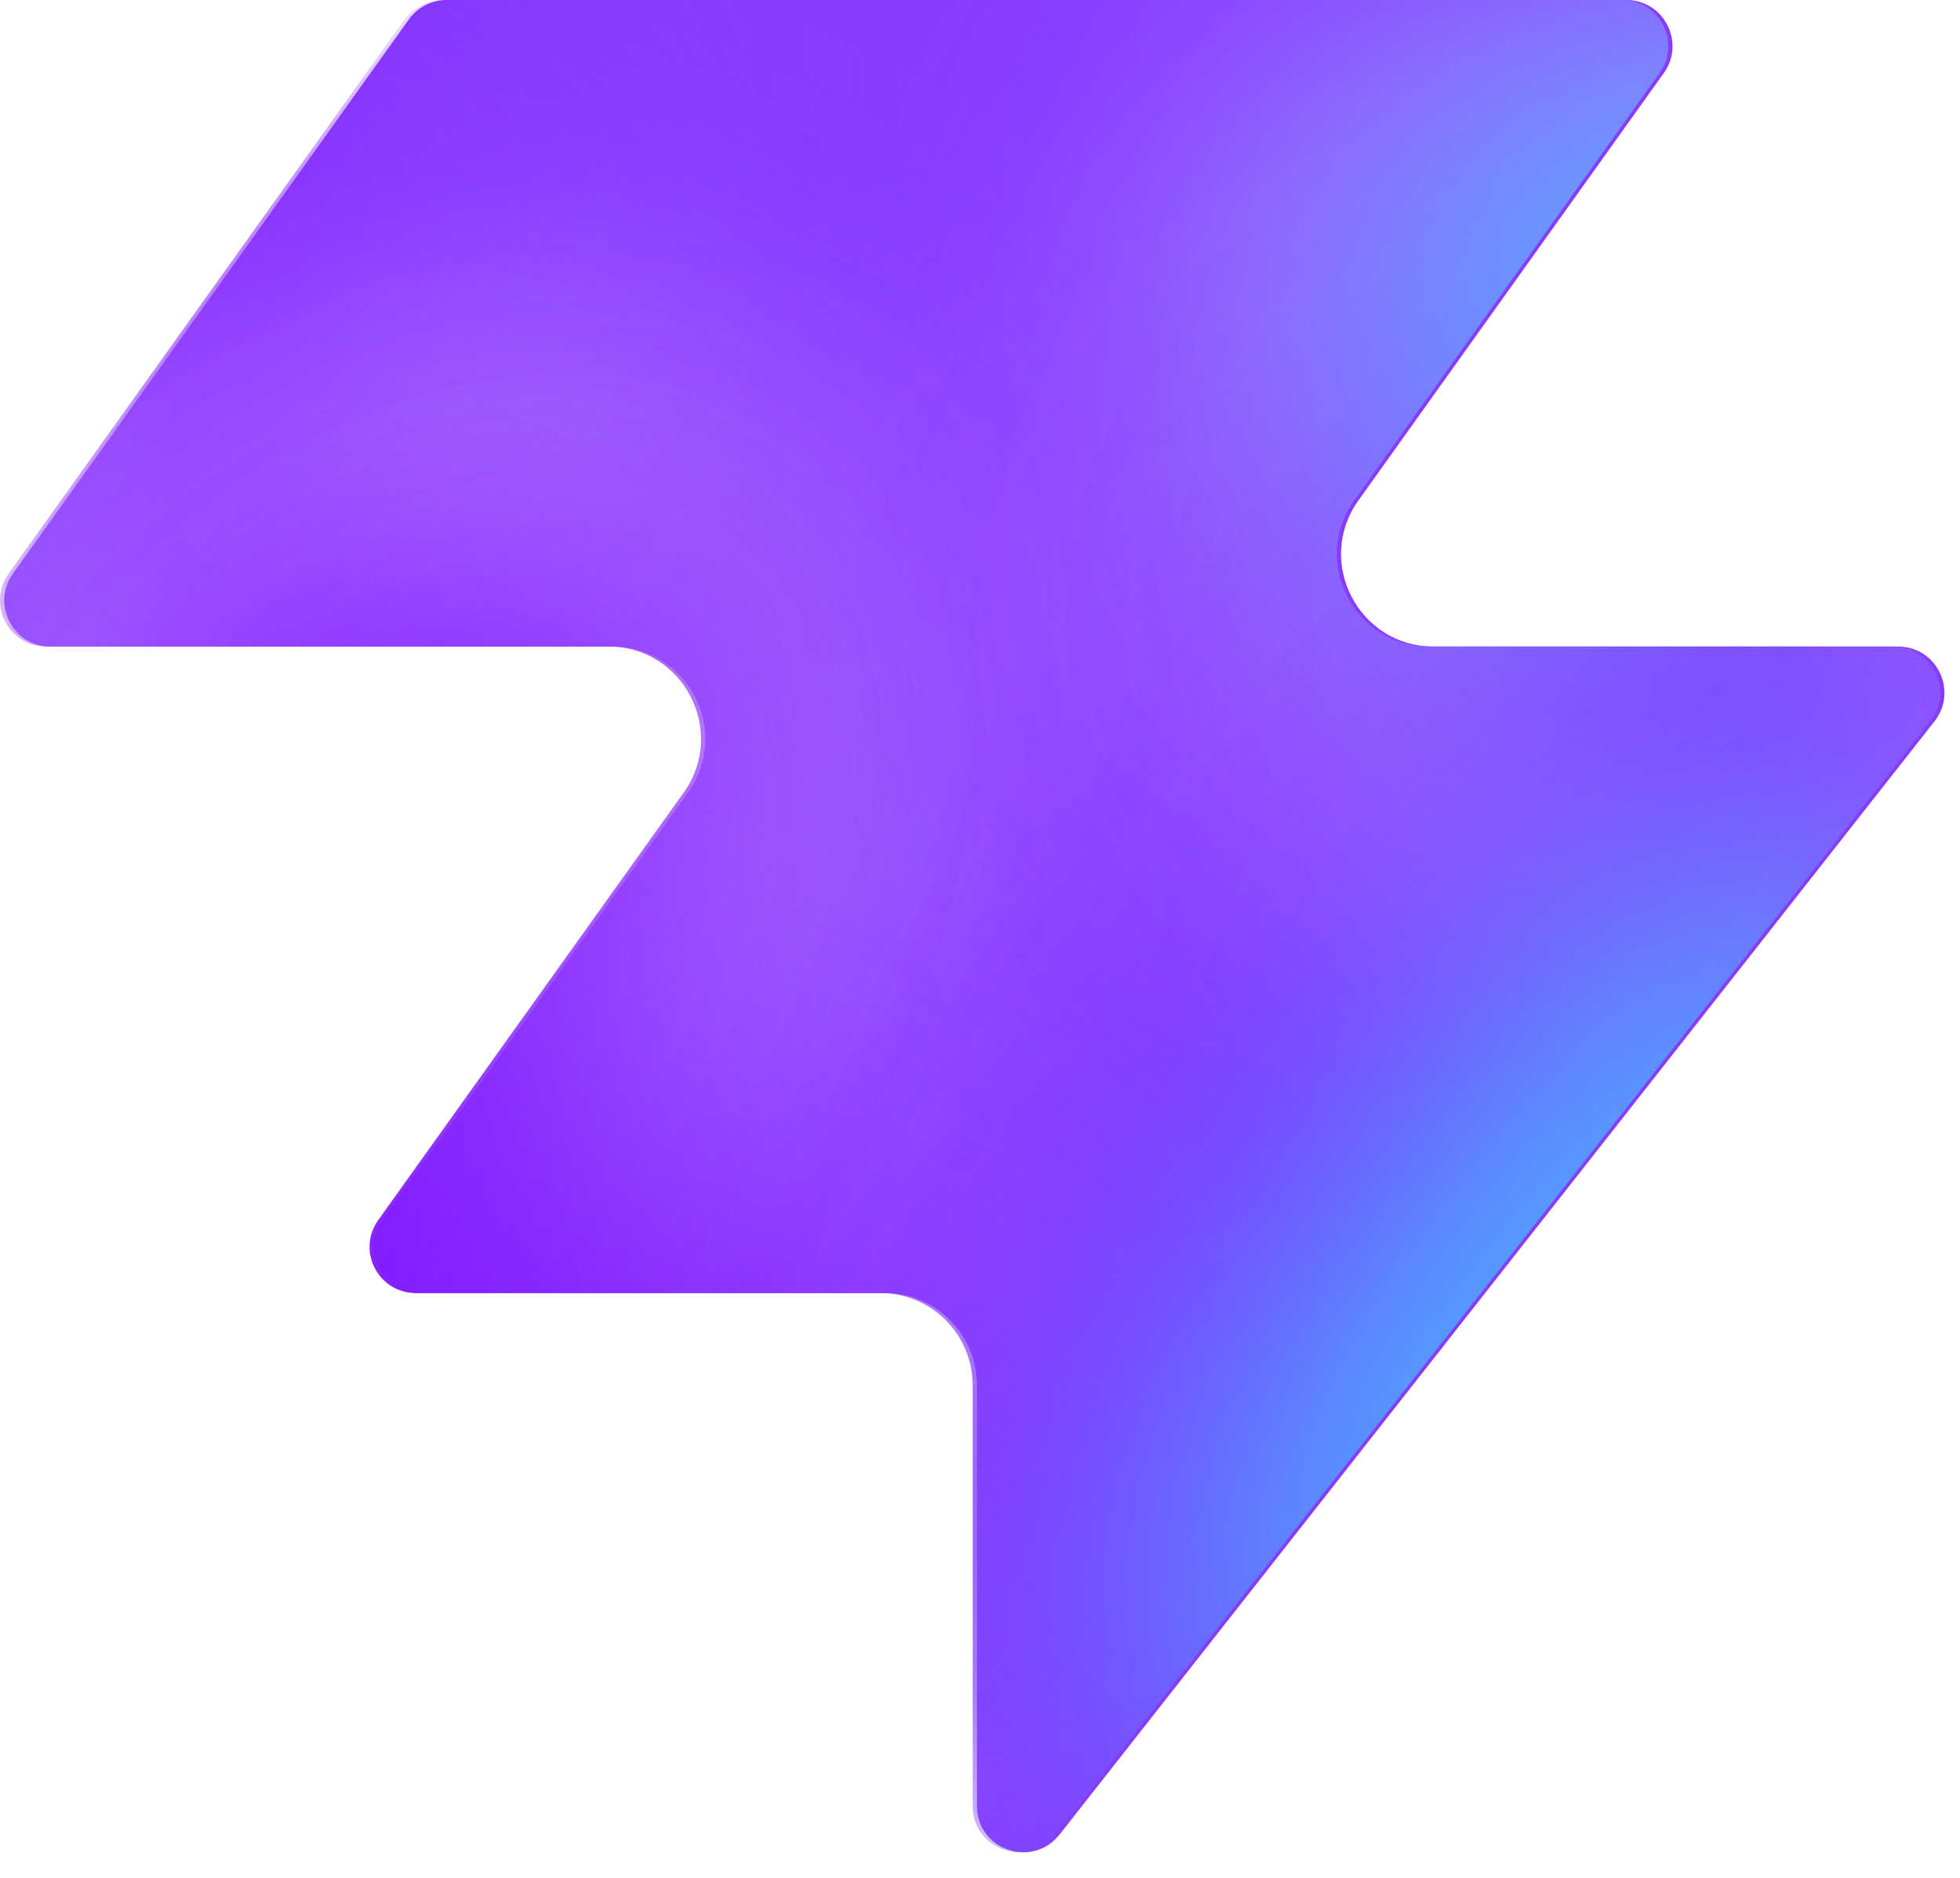
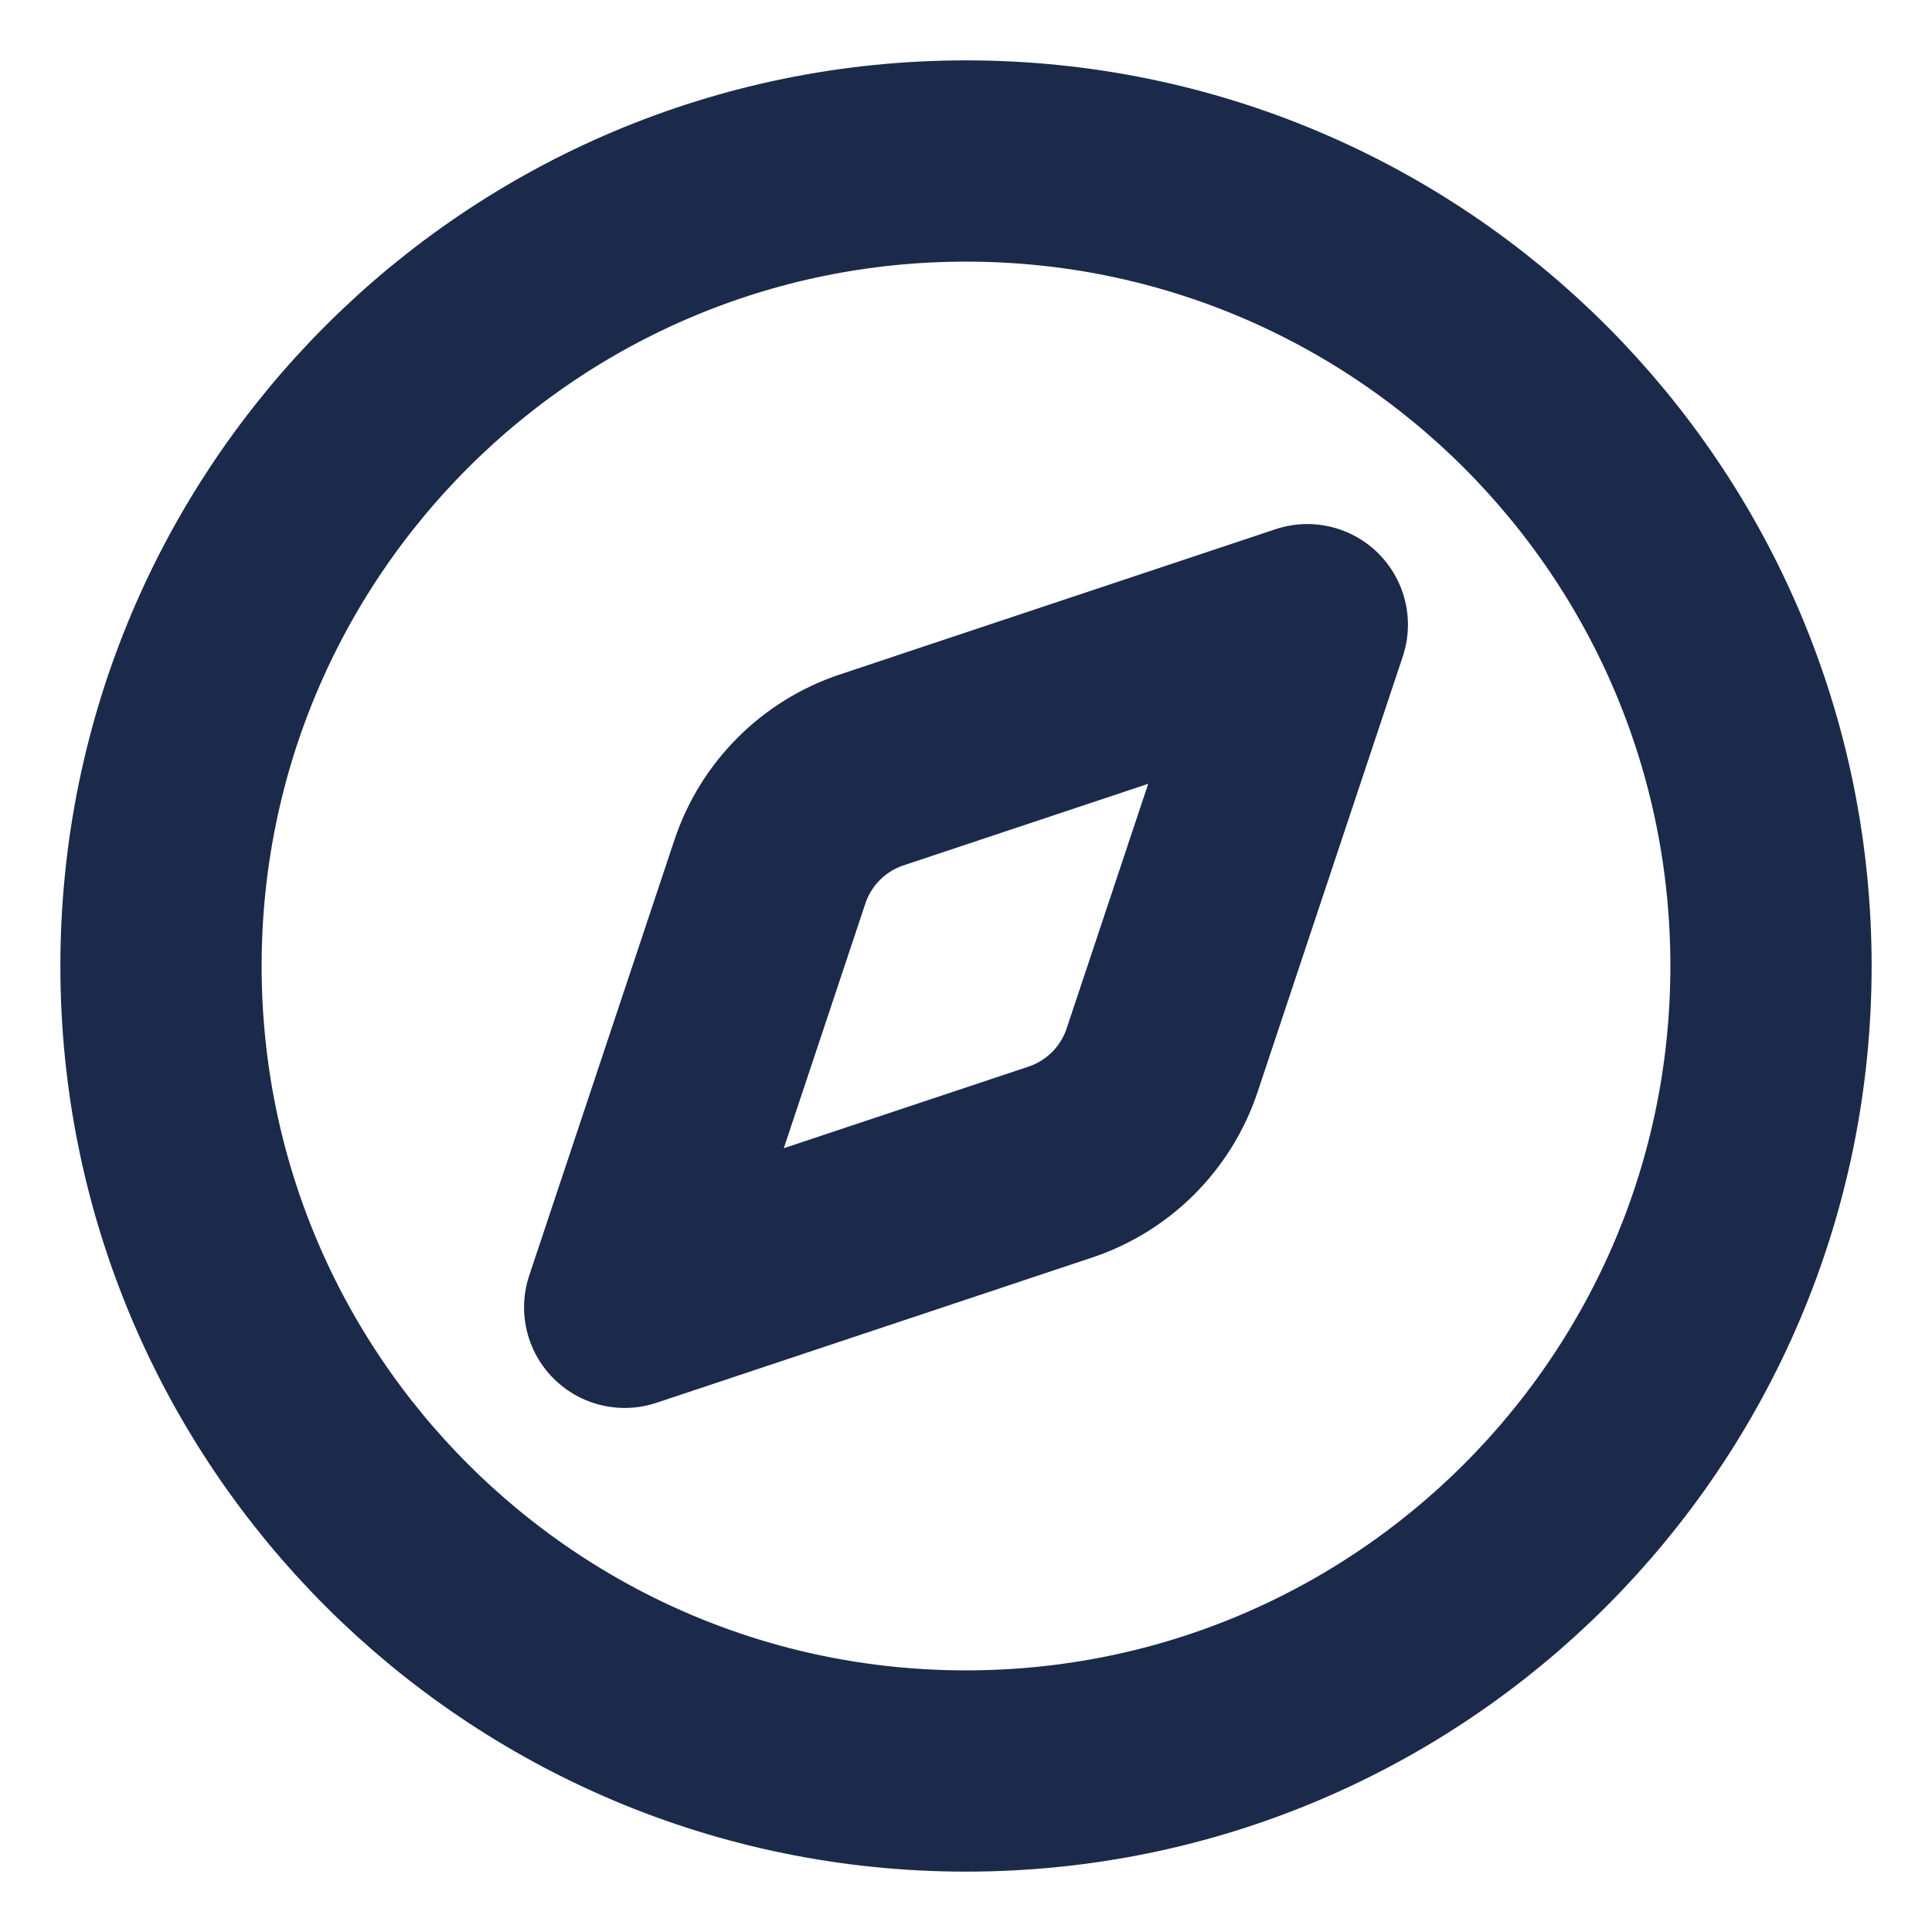
- <svg xmlns="http://www.w3.org/2000/svg" width="48" height="46" fill="none" viewBox="0 0 48 46">
-   <path fill="#863bff" d="M25.946 44.938c-.664.845-2.021.375-2.021-.698V33.937a2.26 2.26 0 0 0-2.262-2.262H10.287c-.92 0-1.456-1.04-.92-1.788l7.48-10.471c1.07-1.497 0-3.578-1.842-3.578H1.237c-.92 0-1.456-1.04-.92-1.788L10.013.474c.214-.297.556-.474.92-.474h28.894c.92 0 1.456 1.04.92 1.788l-7.48 10.471c-1.07 1.498 0 3.579 1.842 3.579h11.377c.943 0 1.473 1.088.89 1.83L25.947 44.94z" style="fill:#863bff;fill:color(display-p3 .525 .23 1);fill-opacity:1" />
-   <mask id="a" width="48" height="46" x="0" y="0" maskUnits="userSpaceOnUse" style="mask-type:alpha">
-     <path fill="#000" d="M25.842 44.938c-.664.844-2.021.375-2.021-.698V33.937a2.26 2.26 0 0 0-2.262-2.262H10.183c-.92 0-1.456-1.04-.92-1.788l7.48-10.471c1.07-1.498 0-3.579-1.842-3.579H1.133c-.92 0-1.456-1.04-.92-1.787L9.91.473c.214-.297.556-.474.92-.474h28.894c.92 0 1.456 1.04.92 1.788l-7.48 10.471c-1.07 1.498 0 3.578 1.842 3.578h11.377c.943 0 1.473 1.088.89 1.832L25.843 44.94z" style="fill:#000;fill-opacity:1" />
-   </mask>
-   <g mask="url(#a)">
-     <g filter="url(#b)">
-       <ellipse cx="5.508" cy="14.704" fill="#ede6ff" rx="5.508" ry="14.704" style="fill:#ede6ff;fill:color(display-p3 .927 .903 1);fill-opacity:1" transform="matrix(.00324 1 1 -.00324 -4.47 31.516)" />
-     </g>
-     <g filter="url(#c)">
-       <ellipse cx="10.399" cy="29.851" fill="#ede6ff" rx="10.399" ry="29.851" style="fill:#ede6ff;fill:color(display-p3 .927 .903 1);fill-opacity:1" transform="matrix(.00324 1 1 -.00324 -39.328 7.883)" />
-     </g>
-     <g filter="url(#d)">
-       <ellipse cx="5.508" cy="30.487" fill="#7e14ff" rx="5.508" ry="30.487" style="fill:#7e14ff;fill:color(display-p3 .492 .077 1);fill-opacity:1" transform="rotate(89.814 -25.913 -14.639)scale(1 -1)" />
-     </g>
-     <g filter="url(#e)">
-       <ellipse cx="5.508" cy="30.599" fill="#7e14ff" rx="5.508" ry="30.599" style="fill:#7e14ff;fill:color(display-p3 .492 .077 1);fill-opacity:1" transform="rotate(89.814 -32.644 -3.334)scale(1 -1)" />
-     </g>
-     <g filter="url(#f)">
-       <ellipse cx="5.508" cy="30.599" fill="#7e14ff" rx="5.508" ry="30.599" style="fill:#7e14ff;fill:color(display-p3 .492 .077 1);fill-opacity:1" transform="matrix(.00324 1 1 -.00324 -34.34 30.47)" />
-     </g>
-     <g filter="url(#g)">
-       <ellipse cx="14.072" cy="22.078" fill="#ede6ff" rx="14.072" ry="22.078" style="fill:#ede6ff;fill:color(display-p3 .927 .903 1);fill-opacity:1" transform="rotate(93.35 24.506 48.493)scale(-1 1)" />
-     </g>
-     <g filter="url(#h)">
-       <ellipse cx="3.47" cy="21.501" fill="#7e14ff" rx="3.47" ry="21.501" style="fill:#7e14ff;fill:color(display-p3 .492 .077 1);fill-opacity:1" transform="rotate(89.009 28.708 47.59)scale(-1 1)" />
-     </g>
-     <g filter="url(#i)">
-       <ellipse cx="3.47" cy="21.501" fill="#7e14ff" rx="3.47" ry="21.501" style="fill:#7e14ff;fill:color(display-p3 .492 .077 1);fill-opacity:1" transform="rotate(89.009 28.708 47.59)scale(-1 1)" />
-     </g>
-     <g filter="url(#j)">
-       <ellipse cx=".387" cy="8.972" fill="#7e14ff" rx="4.407" ry="29.108" style="fill:#7e14ff;fill:color(display-p3 .492 .077 1);fill-opacity:1" transform="rotate(39.51 .387 8.972)" />
-     </g>
-     <g filter="url(#k)">
-       <ellipse cx="47.523" cy="-6.092" fill="#7e14ff" rx="4.407" ry="29.108" style="fill:#7e14ff;fill:color(display-p3 .492 .077 1);fill-opacity:1" transform="rotate(37.892 47.523 -6.092)" />
-     </g>
-     <g filter="url(#l)">
-       <ellipse cx="41.412" cy="6.333" fill="#47bfff" rx="5.971" ry="9.665" style="fill:#47bfff;fill:color(display-p3 .28 .748 1);fill-opacity:1" transform="rotate(37.892 41.412 6.333)" />
-     </g>
-     <g filter="url(#m)">
-       <ellipse cx="-1.879" cy="38.332" fill="#7e14ff" rx="4.407" ry="29.108" style="fill:#7e14ff;fill:color(display-p3 .492 .077 1);fill-opacity:1" transform="rotate(37.892 -1.88 38.332)" />
-     </g>
-     <g filter="url(#n)">
-       <ellipse cx="-1.879" cy="38.332" fill="#7e14ff" rx="4.407" ry="29.108" style="fill:#7e14ff;fill:color(display-p3 .492 .077 1);fill-opacity:1" transform="rotate(37.892 -1.88 38.332)" />
-     </g>
-     <g filter="url(#o)">
-       <ellipse cx="35.651" cy="29.907" fill="#7e14ff" rx="4.407" ry="29.108" style="fill:#7e14ff;fill:color(display-p3 .492 .077 1);fill-opacity:1" transform="rotate(37.892 35.651 29.907)" />
-     </g>
-     <g filter="url(#p)">
-       <ellipse cx="38.418" cy="32.4" fill="#47bfff" rx="5.971" ry="15.297" style="fill:#47bfff;fill:color(display-p3 .28 .748 1);fill-opacity:1" transform="rotate(37.892 38.418 32.4)" />
-     </g>
-   </g>
-   <defs>
-     <filter id="b" width="60.045" height="41.654" x="-19.77" y="16.149" color-interpolation-filters="sRGB" filterUnits="userSpaceOnUse">
-       <feFlood flood-opacity="0" result="BackgroundImageFix" />
-       <feBlend in="SourceGraphic" in2="BackgroundImageFix" result="shape" />
-       <feGaussianBlur result="effect1_foregroundBlur_2002_17158" stdDeviation="7.659" />
-     </filter>
-     <filter id="c" width="90.34" height="51.437" x="-54.613" y="-7.533" color-interpolation-filters="sRGB" filterUnits="userSpaceOnUse">
-       <feFlood flood-opacity="0" result="BackgroundImageFix" />
-       <feBlend in="SourceGraphic" in2="BackgroundImageFix" result="shape" />
-       <feGaussianBlur result="effect1_foregroundBlur_2002_17158" stdDeviation="7.659" />
-     </filter>
-     <filter id="d" width="79.355" height="29.4" x="-49.64" y="2.03" color-interpolation-filters="sRGB" filterUnits="userSpaceOnUse">
-       <feFlood flood-opacity="0" result="BackgroundImageFix" />
-       <feBlend in="SourceGraphic" in2="BackgroundImageFix" result="shape" />
-       <feGaussianBlur result="effect1_foregroundBlur_2002_17158" stdDeviation="4.596" />
-     </filter>
-     <filter id="e" width="79.579" height="29.4" x="-45.045" y="20.029" color-interpolation-filters="sRGB" filterUnits="userSpaceOnUse">
-       <feFlood flood-opacity="0" result="BackgroundImageFix" />
-       <feBlend in="SourceGraphic" in2="BackgroundImageFix" result="shape" />
-       <feGaussianBlur result="effect1_foregroundBlur_2002_17158" stdDeviation="4.596" />
-     </filter>
-     <filter id="f" width="79.579" height="29.4" x="-43.513" y="21.178" color-interpolation-filters="sRGB" filterUnits="userSpaceOnUse">
-       <feFlood flood-opacity="0" result="BackgroundImageFix" />
-       <feBlend in="SourceGraphic" in2="BackgroundImageFix" result="shape" />
-       <feGaussianBlur result="effect1_foregroundBlur_2002_17158" stdDeviation="4.596" />
-     </filter>
-     <filter id="g" width="74.749" height="58.852" x="15.756" y="-17.901" color-interpolation-filters="sRGB" filterUnits="userSpaceOnUse">
-       <feFlood flood-opacity="0" result="BackgroundImageFix" />
-       <feBlend in="SourceGraphic" in2="BackgroundImageFix" result="shape" />
-       <feGaussianBlur result="effect1_foregroundBlur_2002_17158" stdDeviation="7.659" />
-     </filter>
-     <filter id="h" width="61.377" height="25.362" x="23.548" y="2.284" color-interpolation-filters="sRGB" filterUnits="userSpaceOnUse">
-       <feFlood flood-opacity="0" result="BackgroundImageFix" />
-       <feBlend in="SourceGraphic" in2="BackgroundImageFix" result="shape" />
-       <feGaussianBlur result="effect1_foregroundBlur_2002_17158" stdDeviation="4.596" />
-     </filter>
-     <filter id="i" width="61.377" height="25.362" x="23.548" y="2.284" color-interpolation-filters="sRGB" filterUnits="userSpaceOnUse">
-       <feFlood flood-opacity="0" result="BackgroundImageFix" />
-       <feBlend in="SourceGraphic" in2="BackgroundImageFix" result="shape" />
-       <feGaussianBlur result="effect1_foregroundBlur_2002_17158" stdDeviation="4.596" />
-     </filter>
-     <filter id="j" width="56.045" height="63.649" x="-27.636" y="-22.853" color-interpolation-filters="sRGB" filterUnits="userSpaceOnUse">
-       <feFlood flood-opacity="0" result="BackgroundImageFix" />
-       <feBlend in="SourceGraphic" in2="BackgroundImageFix" result="shape" />
-       <feGaussianBlur result="effect1_foregroundBlur_2002_17158" stdDeviation="4.596" />
-     </filter>
-     <filter id="k" width="54.814" height="64.646" x="20.116" y="-38.415" color-interpolation-filters="sRGB" filterUnits="userSpaceOnUse">
-       <feFlood flood-opacity="0" result="BackgroundImageFix" />
-       <feBlend in="SourceGraphic" in2="BackgroundImageFix" result="shape" />
-       <feGaussianBlur result="effect1_foregroundBlur_2002_17158" stdDeviation="4.596" />
-     </filter>
-     <filter id="l" width="33.541" height="35.313" x="24.641" y="-11.323" color-interpolation-filters="sRGB" filterUnits="userSpaceOnUse">
-       <feFlood flood-opacity="0" result="BackgroundImageFix" />
-       <feBlend in="SourceGraphic" in2="BackgroundImageFix" result="shape" />
-       <feGaussianBlur result="effect1_foregroundBlur_2002_17158" stdDeviation="4.596" />
-     </filter>
-     <filter id="m" width="54.814" height="64.646" x="-29.286" y="6.009" color-interpolation-filters="sRGB" filterUnits="userSpaceOnUse">
-       <feFlood flood-opacity="0" result="BackgroundImageFix" />
-       <feBlend in="SourceGraphic" in2="BackgroundImageFix" result="shape" />
-       <feGaussianBlur result="effect1_foregroundBlur_2002_17158" stdDeviation="4.596" />
-     </filter>
-     <filter id="n" width="54.814" height="64.646" x="-29.286" y="6.009" color-interpolation-filters="sRGB" filterUnits="userSpaceOnUse">
-       <feFlood flood-opacity="0" result="BackgroundImageFix" />
-       <feBlend in="SourceGraphic" in2="BackgroundImageFix" result="shape" />
-       <feGaussianBlur result="effect1_foregroundBlur_2002_17158" stdDeviation="4.596" />
-     </filter>
-     <filter id="o" width="54.814" height="64.646" x="8.244" y="-2.416" color-interpolation-filters="sRGB" filterUnits="userSpaceOnUse">
-       <feFlood flood-opacity="0" result="BackgroundImageFix" />
-       <feBlend in="SourceGraphic" in2="BackgroundImageFix" result="shape" />
-       <feGaussianBlur result="effect1_foregroundBlur_2002_17158" stdDeviation="4.596" />
-     </filter>
-     <filter id="p" width="39.409" height="43.623" x="18.713" y="10.588" color-interpolation-filters="sRGB" filterUnits="userSpaceOnUse">
-       <feFlood flood-opacity="0" result="BackgroundImageFix" />
-       <feBlend in="SourceGraphic" in2="BackgroundImageFix" result="shape" />
-       <feGaussianBlur result="effect1_foregroundBlur_2002_17158" stdDeviation="4.596" />
-     </filter>
-   </defs>
+ <svg xmlns="http://www.w3.org/2000/svg" width="24" height="24" viewBox="0 0 24 24" fill="none" stroke="#1B2A4A" stroke-width="2.5" stroke-linecap="round" stroke-linejoin="round">
+   <circle cx="12" cy="12" r="10" />
+   <path d="m16.24 7.76-1.804 5.411a2 2 0 0 1-1.265 1.265L7.76 16.24l1.804-5.411a2 2 0 0 1 1.265-1.265z" />
</svg>
